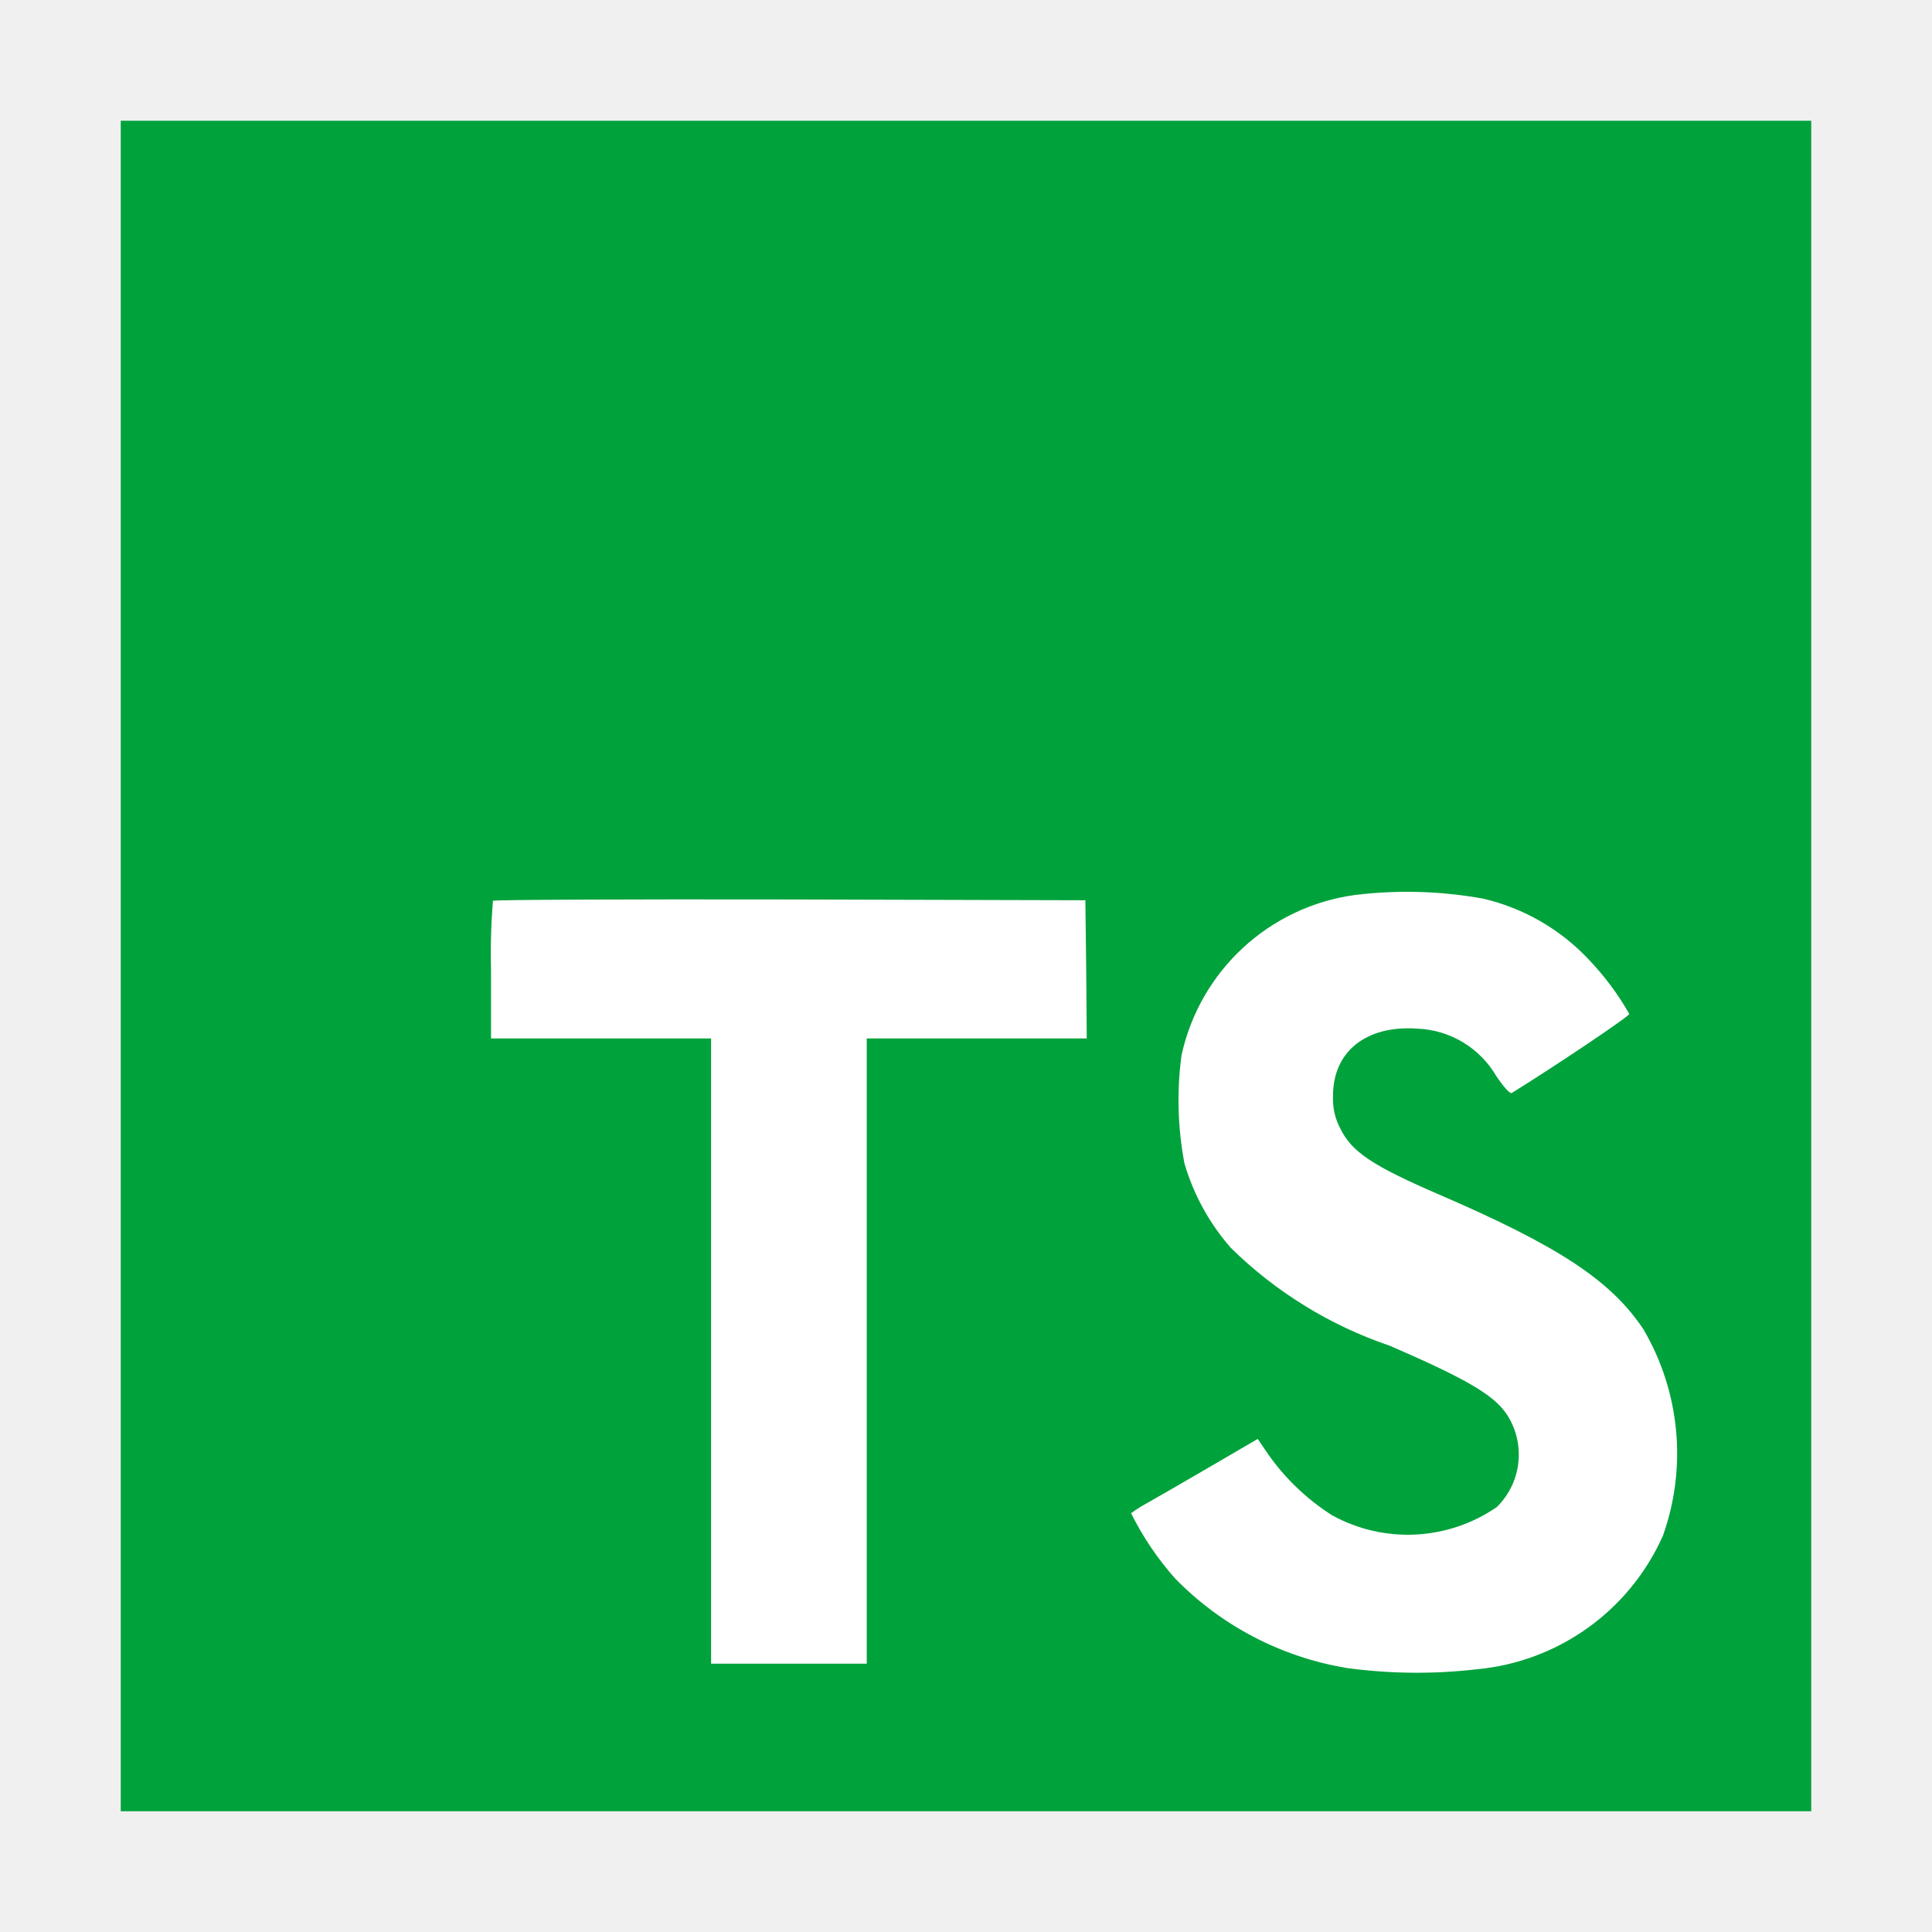
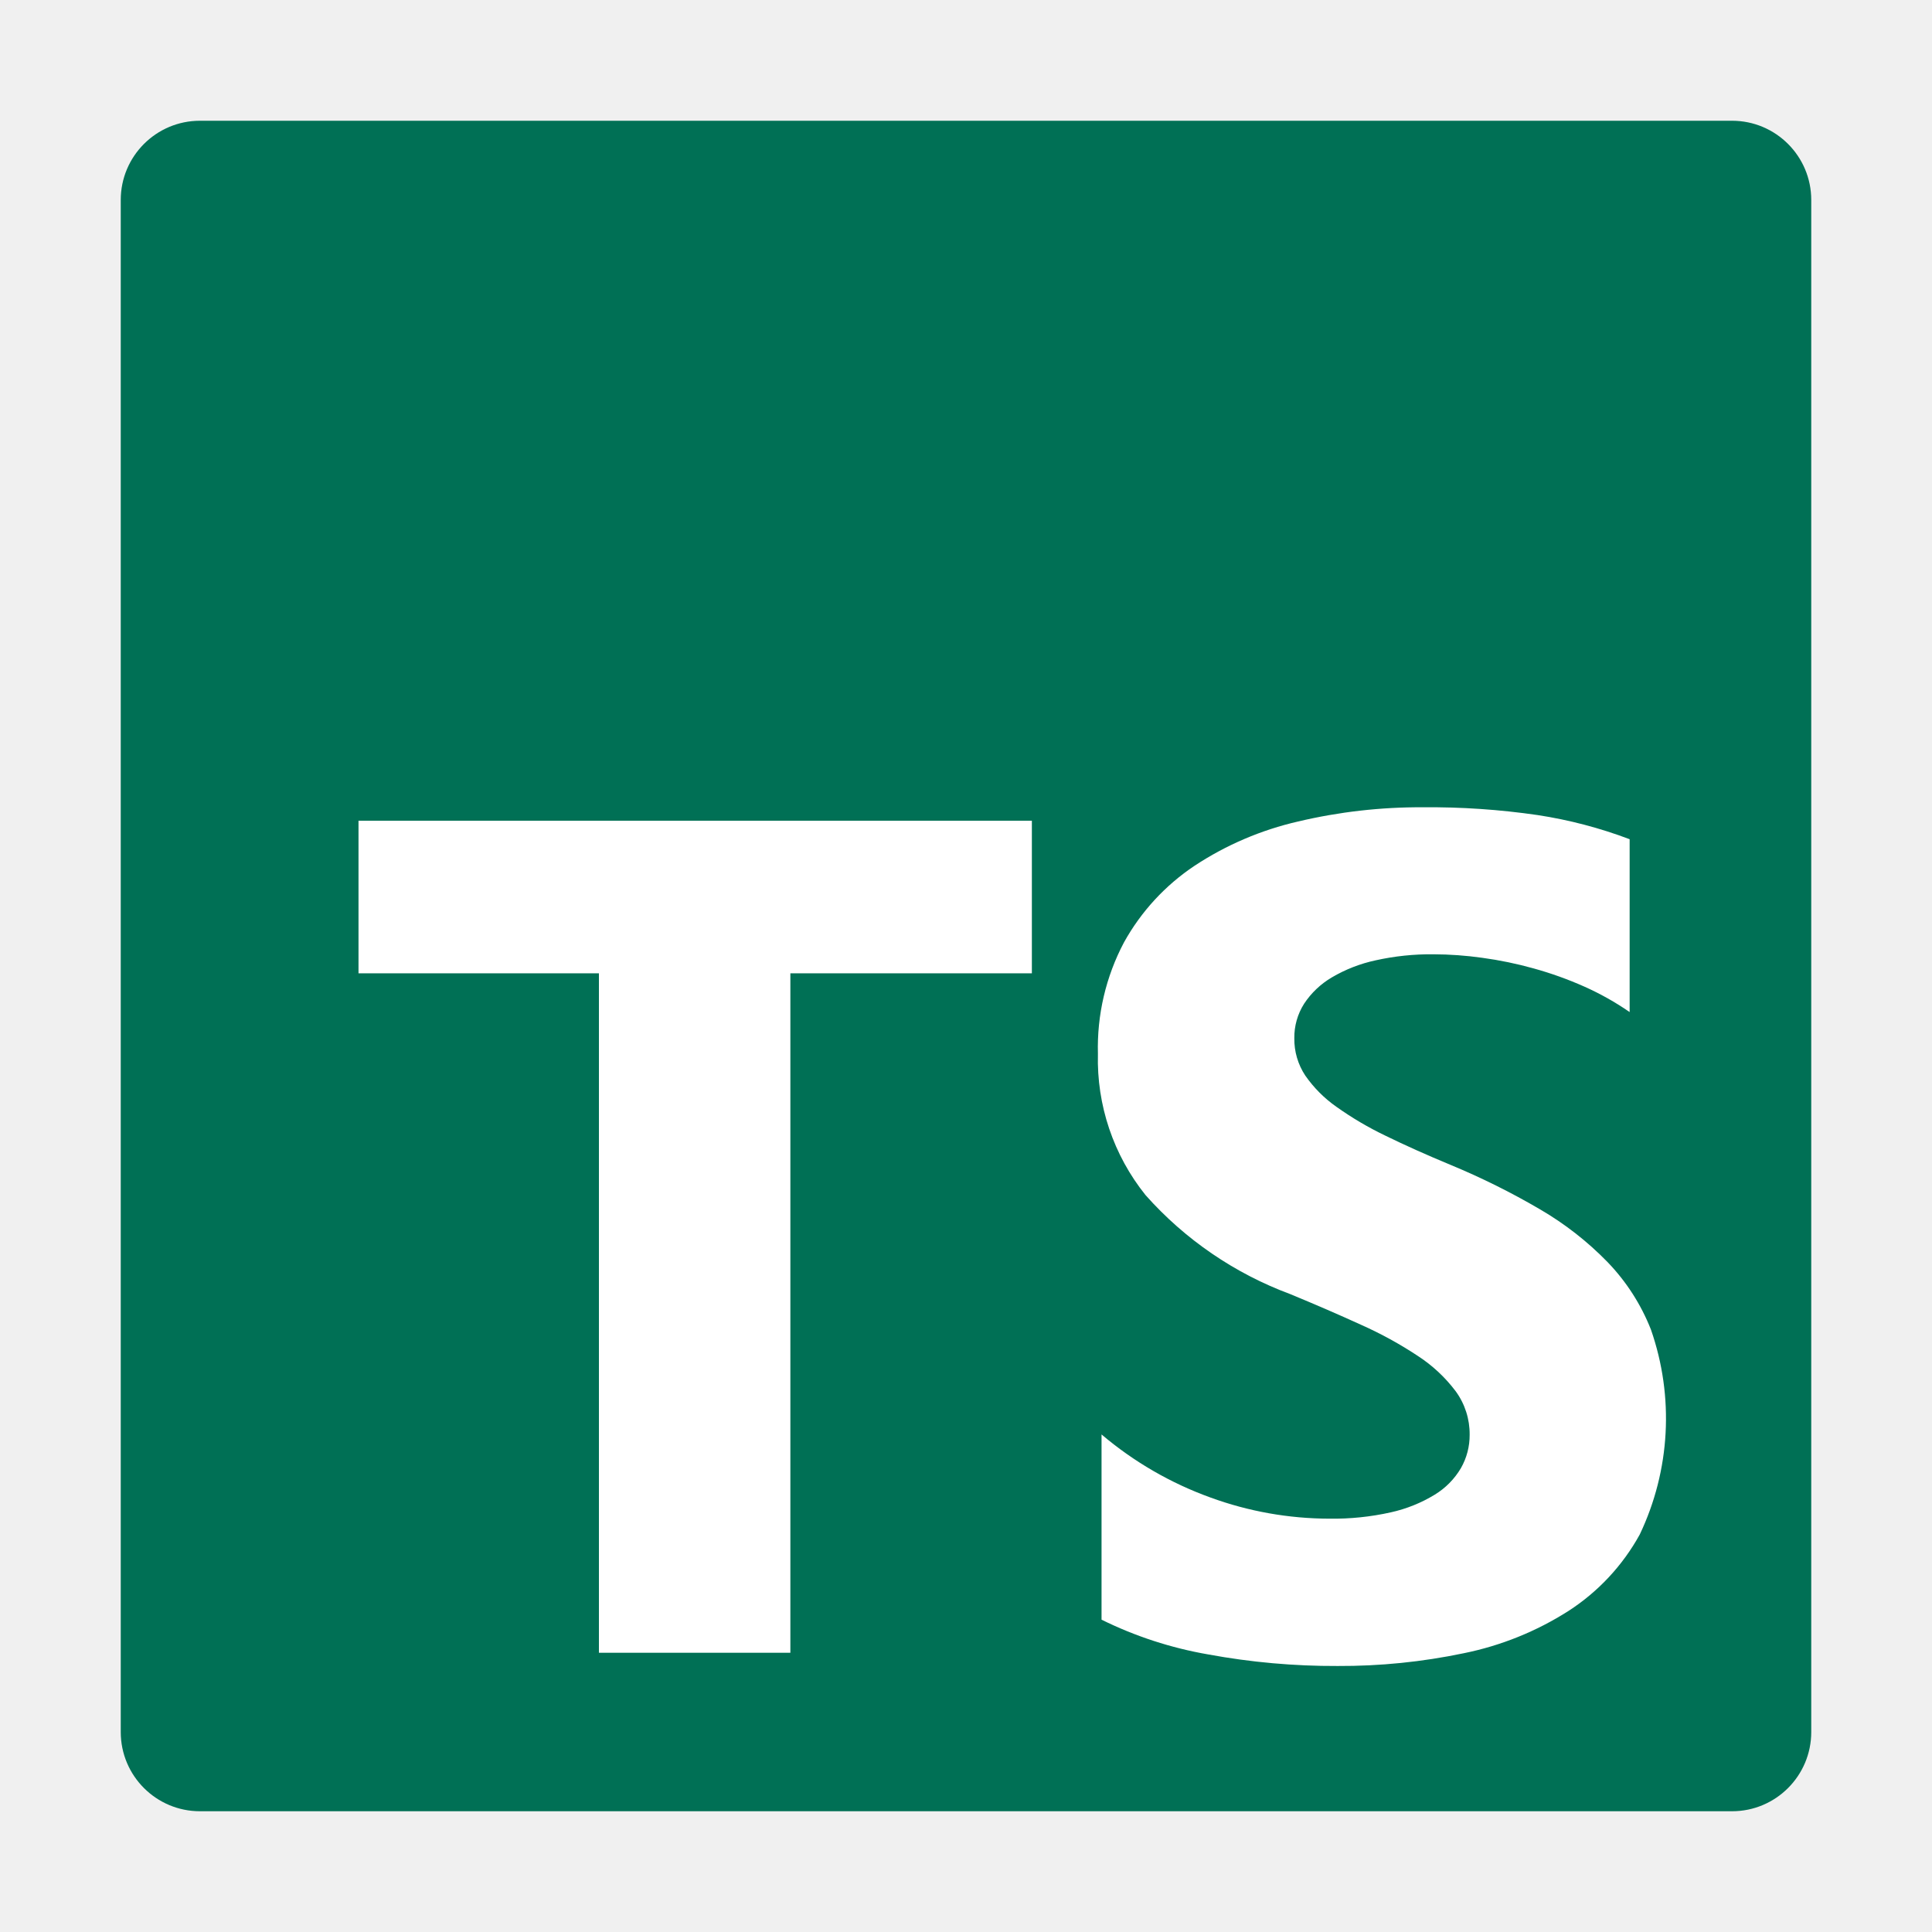
<svg xmlns="http://www.w3.org/2000/svg" viewBox="0 0 32 32">
-   <polygon points="2 16 2 30 16 30 30 30 30 16 30 2 16 2 2 2 2 16" style="fill:#00a23c" />
-   <path d="M24.564,14.884a3.485,3.485,0,0,1,1.751,1.009,4.611,4.611,0,0,1,.671.9c.009.036-1.209.853-1.947,1.311-.027.018-.133-.1-.253-.276a1.587,1.587,0,0,0-1.316-.791c-.849-.058-1.4.387-1.391,1.129a1.027,1.027,0,0,0,.12.524c.187.387.533.618,1.622,1.089,2,.862,2.862,1.431,3.4,2.24a4.063,4.063,0,0,1,.324,3.413,3.753,3.753,0,0,1-3.1,2.218,8.584,8.584,0,0,1-2.133-.022,5.145,5.145,0,0,1-2.849-1.484,4.947,4.947,0,0,1-.729-1.08,2.092,2.092,0,0,1,.258-.164c.124-.071.6-.342,1.04-.6l.8-.467L21,24.08A3.759,3.759,0,0,0,22.067,25.1a2.6,2.6,0,0,0,2.724-.138,1.217,1.217,0,0,0,.156-1.551c-.218-.311-.662-.573-1.924-1.12a6.93,6.93,0,0,1-2.636-1.622,3.692,3.692,0,0,1-.769-1.4,5.606,5.606,0,0,1-.049-1.787,3.413,3.413,0,0,1,2.871-2.658A7.092,7.092,0,0,1,24.564,14.884Zm-6.573,1.169L18,17.2H14.356V27.556H11.778V17.2H8.133V16.076a11.018,11.018,0,0,1,.031-1.156c.013-.018,2.231-.027,4.92-.022l4.893.013Z" style="fill:#fff" />
+   <rect x="2" y="2" width="28" height="28" rx="1.312" style="fill:#007055" />
+   <path d="M18.245,23.759v3.068a6.492,6.492,0,0,0,1.764.575,11.56,11.56,0,0,0,2.146.192,9.968,9.968,0,0,0,2.088-.211,5.11,5.11,0,0,0,1.735-.7,3.542,3.542,0,0,0,1.181-1.266,4.469,4.469,0,0,0,.186-3.394,3.409,3.409,0,0,0-.717-1.117,5.236,5.236,0,0,0-1.123-.877,12.027,12.027,0,0,0-1.477-.734q-.6-.249-1.08-.484a5.5,5.5,0,0,1-.813-.479,2.089,2.089,0,0,1-.516-.518,1.091,1.091,0,0,1-.181-.618,1.039,1.039,0,0,1,.162-.571,1.4,1.4,0,0,1,.459-.436,2.439,2.439,0,0,1,.726-.283,4.211,4.211,0,0,1,.956-.1,5.942,5.942,0,0,1,.808.058,6.292,6.292,0,0,1,.856.177,5.994,5.994,0,0,1,.836.3,4.657,4.657,0,0,1,.751.422V13.9a7.509,7.509,0,0,0-1.525-.4,12.426,12.426,0,0,0-1.9-.129,8.767,8.767,0,0,0-2.064.235,5.239,5.239,0,0,0-1.716.733,3.655,3.655,0,0,0-1.171,1.271,3.731,3.731,0,0,0-.431,1.845,3.588,3.588,0,0,0,.789,2.34,6,6,0,0,0,2.395,1.639q.63.26,1.175.509a6.458,6.458,0,0,1,.942.517,2.463,2.463,0,0,1,.626.585,1.2,1.2,0,0,1,.23.719,1.1,1.1,0,0,1-.144.552,1.269,1.269,0,0,1-.435.441,2.381,2.381,0,0,1-.726.292,4.377,4.377,0,0,1-1.018.105,5.773,5.773,0,0,1-1.969-.35A5.874,5.874,0,0,1,18.245,23.759Zm-5.154-7.638h4V13.594H5.938v2.527H9.92V27.375h3.171Z" style="fill:#fff;fill-rule:evenodd" />
</svg>
